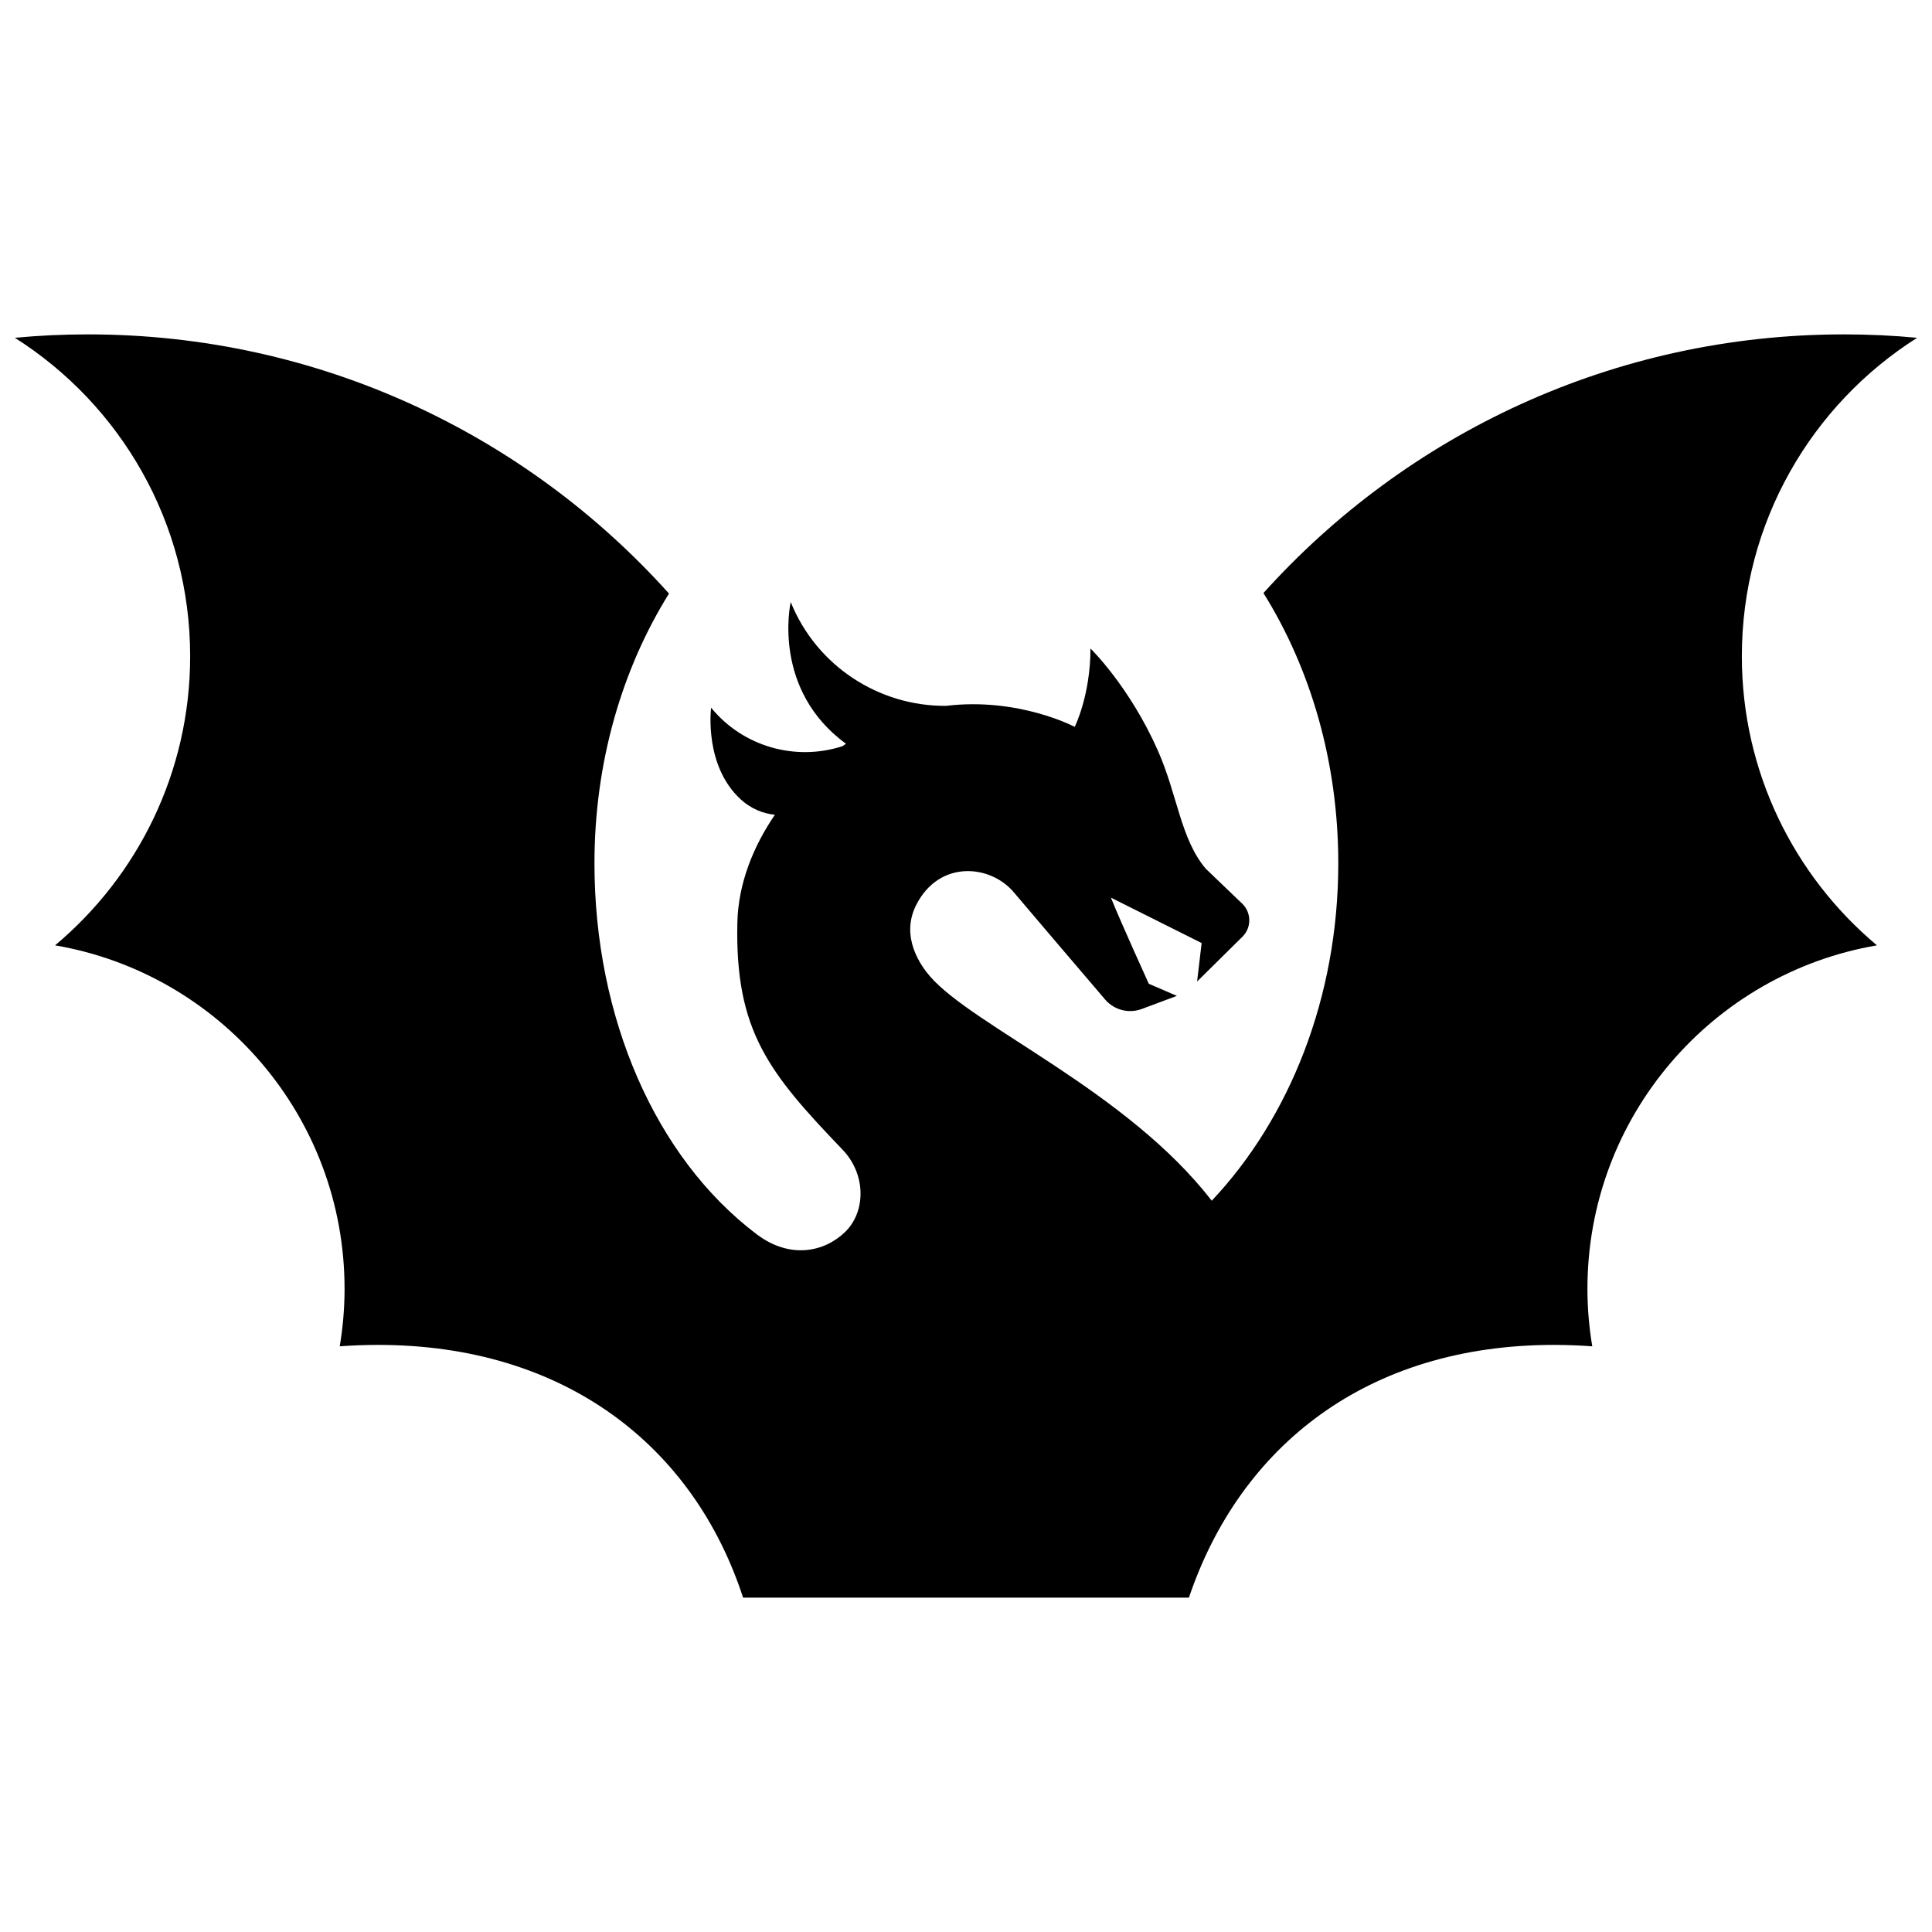
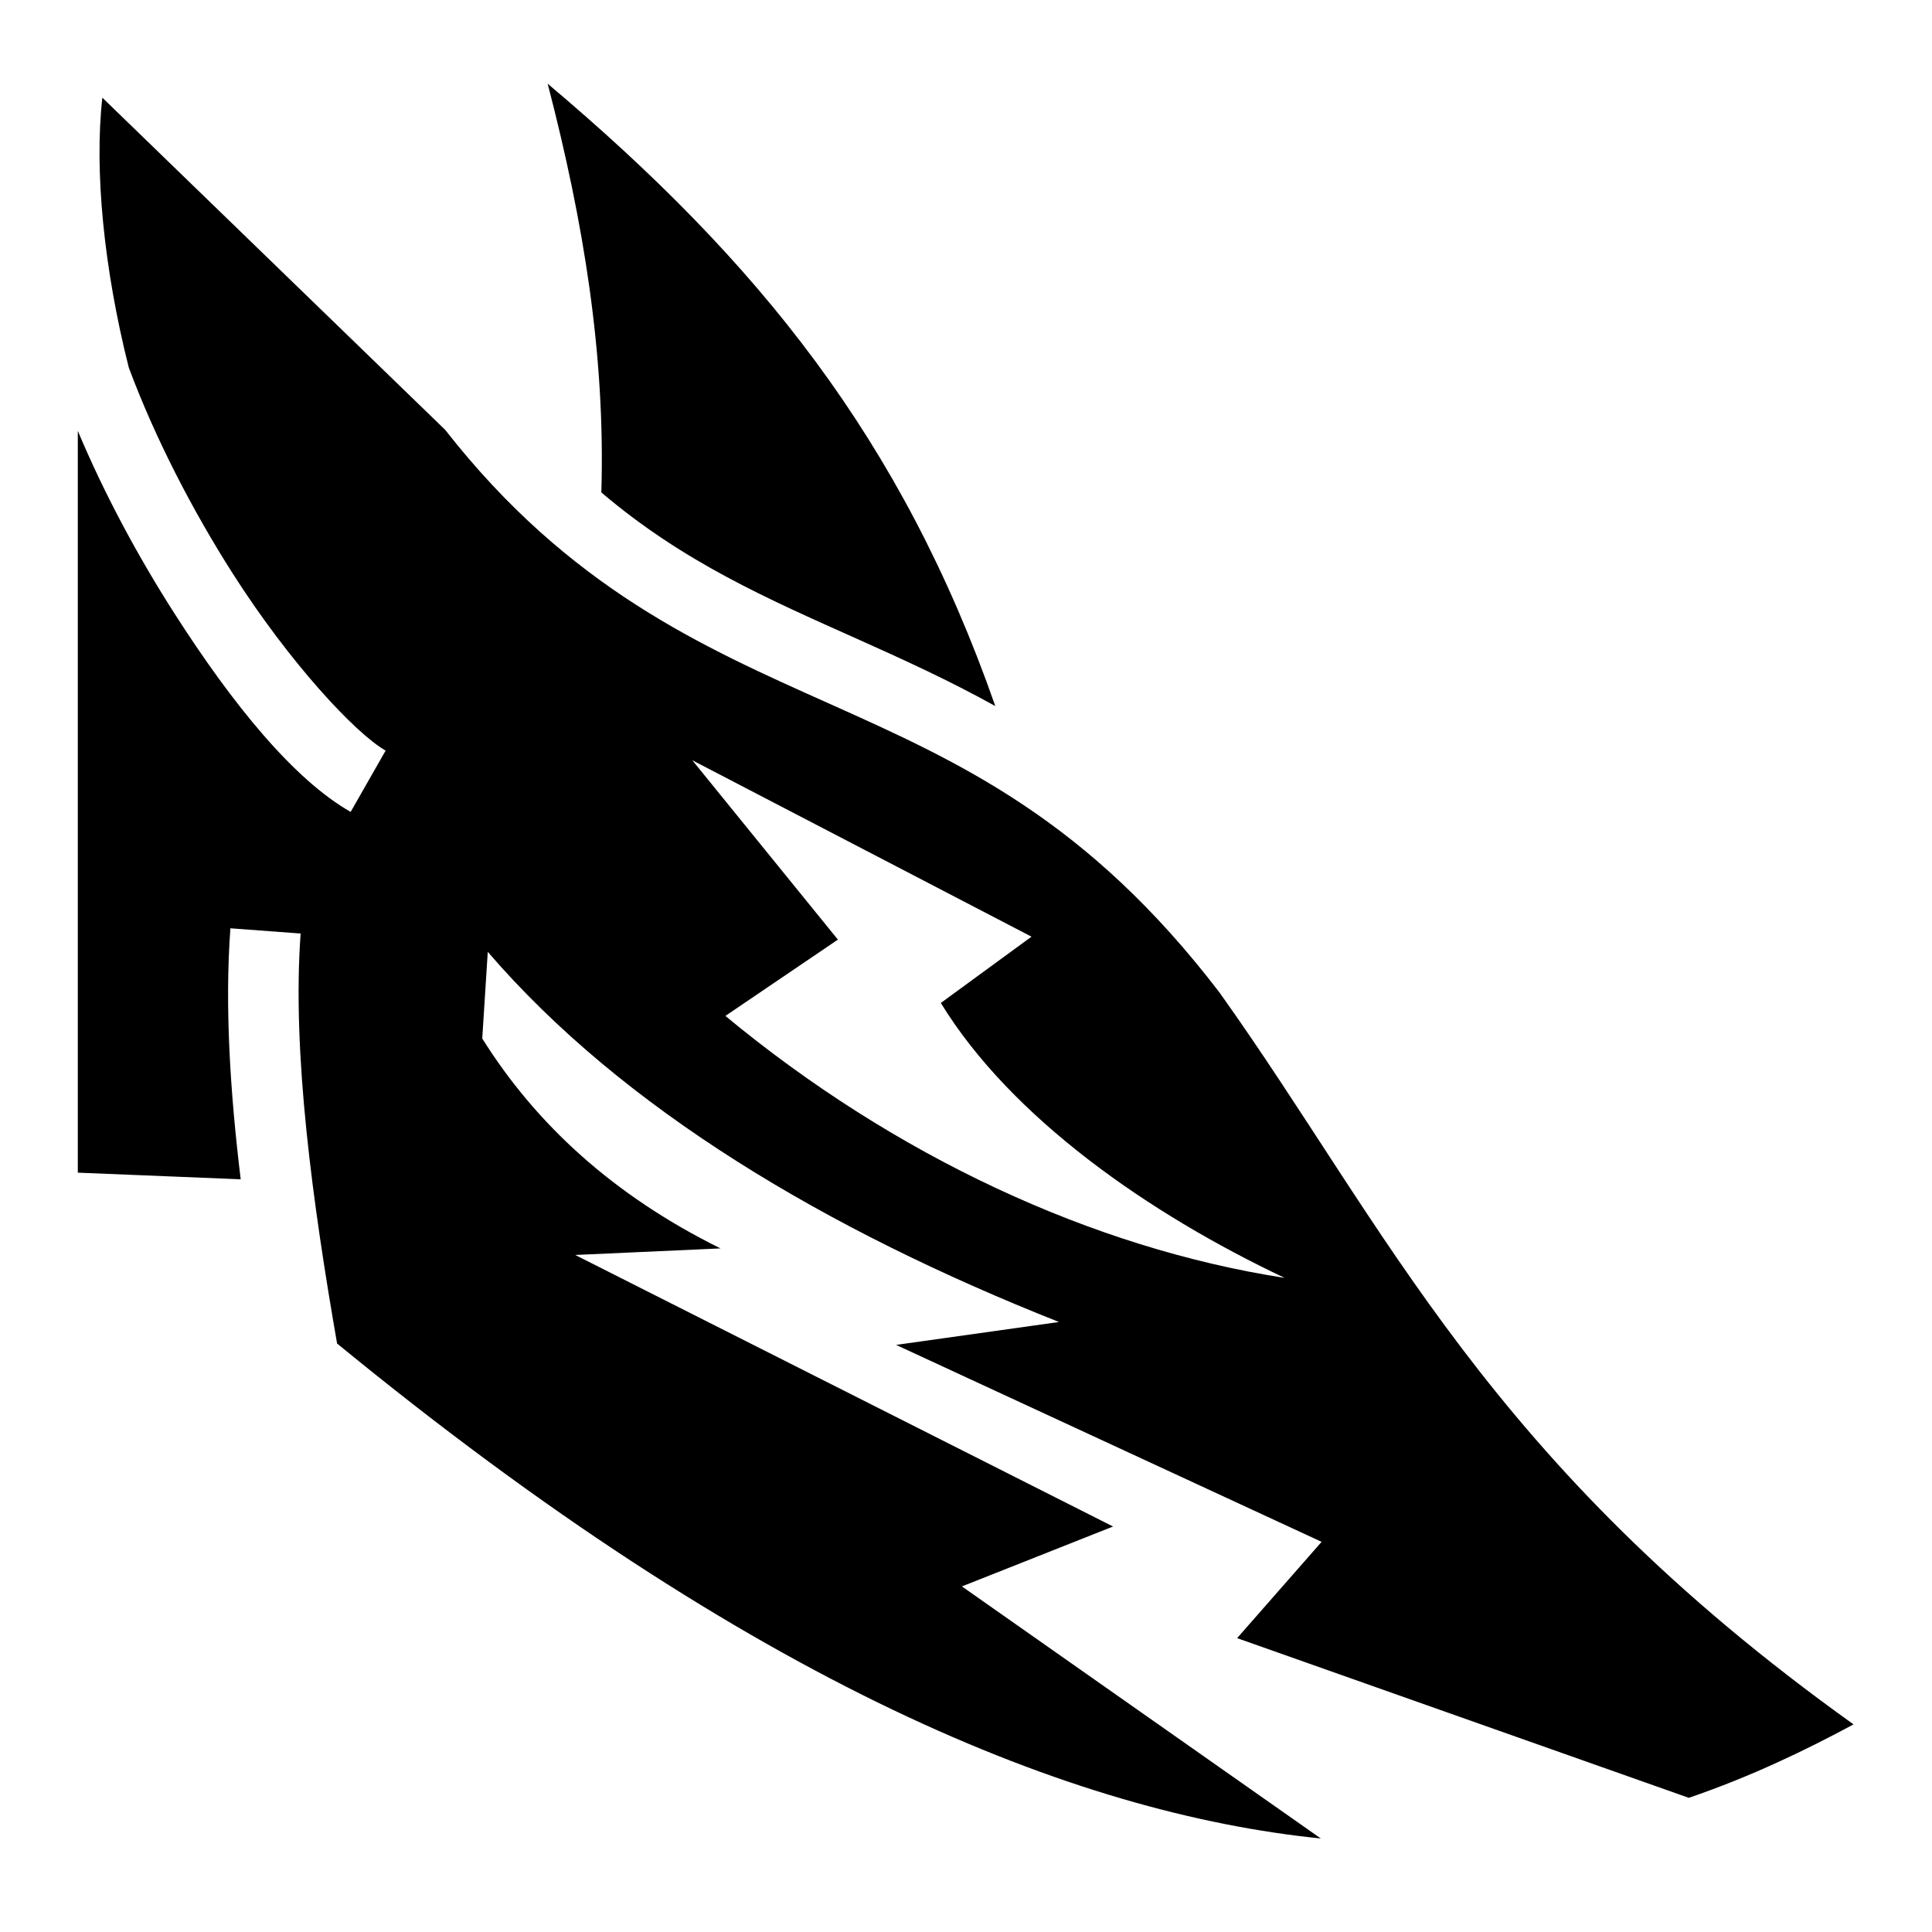
- <svg xmlns="http://www.w3.org/2000/svg" fill="#000000" version="1.1" id="Layer_1" width="800px" height="800px" viewBox="0 0 260 174" enable-background="new 0 0 260 174" xml:space="preserve">
-   <path d="M252.59,84.22c-22.12,3.78-38.96,23.03-38.96,46.23c0,2.63,0.23,5.21,0.65,7.73c-1.7-0.12-3.42-0.19-5.15-0.19  c-25.16,0-42.24,13.63-49.13,34.01h-60c-6.64-20.38-23.97-34.01-49.13-34.01c-1.73,0-3.45,0.07-5.15,0.19  c0.42-2.52,0.65-5.1,0.65-7.73c0-23.2-16.84-42.45-38.96-46.23c11.11-9.31,18.18-23.28,18.18-38.91c0-18.03-9.41-33.87-23.59-42.85  C5.24,2.15,8.53,2,11.85,2C42.9,2,70.8,15.46,90.03,36.88C83.73,46.99,80,59.56,80,73.18c0,20.74,8.188,39.615,21.83,49.92  c4.51,3.407,9.144,2.374,11.898-0.304c2.828-2.75,2.825-7.778-0.338-11.076c-9.915-10.34-14.48-15.96-14.16-30.52  c0.11-5.28,2.14-10.29,5.05-14.55c-1.57-0.17-3.21-0.77-4.71-2.18c-4.75-4.48-3.92-11.86-3.87-12.23c4.32,5.28,11.4,7.23,17.7,5.17  c0.15-0.11,0.3-0.21,0.45-0.32c-9.93-7.24-7.53-18.66-7.44-19.07c3.48,8.62,11.88,14.03,20.89,13.97  c9.81-1.18,17.33,2.83,17.33,2.83s2.12-4.22,2.12-10.55c0,0,5.25,5.09,9.08,13.76c2.64,5.97,3.05,11.89,6.44,15.88l4.89,4.69  c1.27,1.21,1.29,3.24,0.03,4.47l-6.09,6.02l0.61-5.18L149.5,77.8c1.35,3.36,5.1,11.59,5.1,11.59l3.78,1.63l-4.74,1.77  c-1.74,0.64-3.69,0.14-4.9-1.26c-2.83-3.3-11.76-13.79-12.23-14.36c-3.13-3.83-10.09-4.53-13.21,1.61c-2.2,4.34,0.67,8.25,1.87,9.63  c5.84,6.72,26.51,15.42,37.9,30.18c10.44-11.07,17.03-27.31,17.03-45.41c0-13.66-3.75-26.25-10.07-36.37  C189.26,15.44,217.13,2,248.15,2c3.32,0,6.61,0.15,9.85,0.46c-14.18,8.98-23.59,24.82-23.59,42.85  C234.41,60.94,241.48,74.91,252.59,84.22z" />
+ <svg xmlns="http://www.w3.org/2000/svg" width="800px" height="800px" viewBox="0 0 512 512">
+   <path fill="#000000" d="M145.14 22.185c9.508 36.595 15.32 71.885 14.22 108.31 21.73 18.495 44.074 28.207 68.035 38.93 11.813 5.288 23.99 10.82 36.37 17.69-24.702-70.606-62.676-117.77-118.626-164.93zM27.122 25.887C24.958 45.21 27.53 71.24 34.12 97.38c6.96 18.72 16.942 37.974 27.595 54.67 15.003 23.516 32.422 42.276 40.48 46.868l-9.27 16.244c-14.91-8.496-31.08-28.122-46.978-53.037-9.383-14.708-18.273-31.144-25.328-47.943v196.584l43.17 1.76c-2.8-23.054-4.248-45.878-2.73-66.516l18.614 1.382c-2.313 31.474 3.16 71.293 9.656 108.65 110.615 90.673 195.362 124.516 260.695 131.175l-95.107-66.8 40.053-15.876L152.44 332.58l38.505-1.738c-28.377-14.028-48.9-32.894-63.144-55.63l1.464-22.964c35.81 41.623 89.82 73.71 151.373 98.096l-43.164 6.068 112.765 52.193-22.39 25.518 119.7 42.32c16.61-5.68 31.058-12.678 43.66-19.464-97.364-69.615-123.58-131.642-168.034-193.962l-.008-.01c-34.93-45.653-68.47-60.9-103.4-76.534-33.725-15.094-68.975-30.612-101.788-72.558L27.123 25.887zm156.344 175.59l89.894 46.75-24.032 17.57c18.66 30.458 55.134 55.834 91.12 72.86-50.826-7.884-103.33-32.248-148.212-69.427l29.815-20.224-38.583-47.53z" />
</svg>
